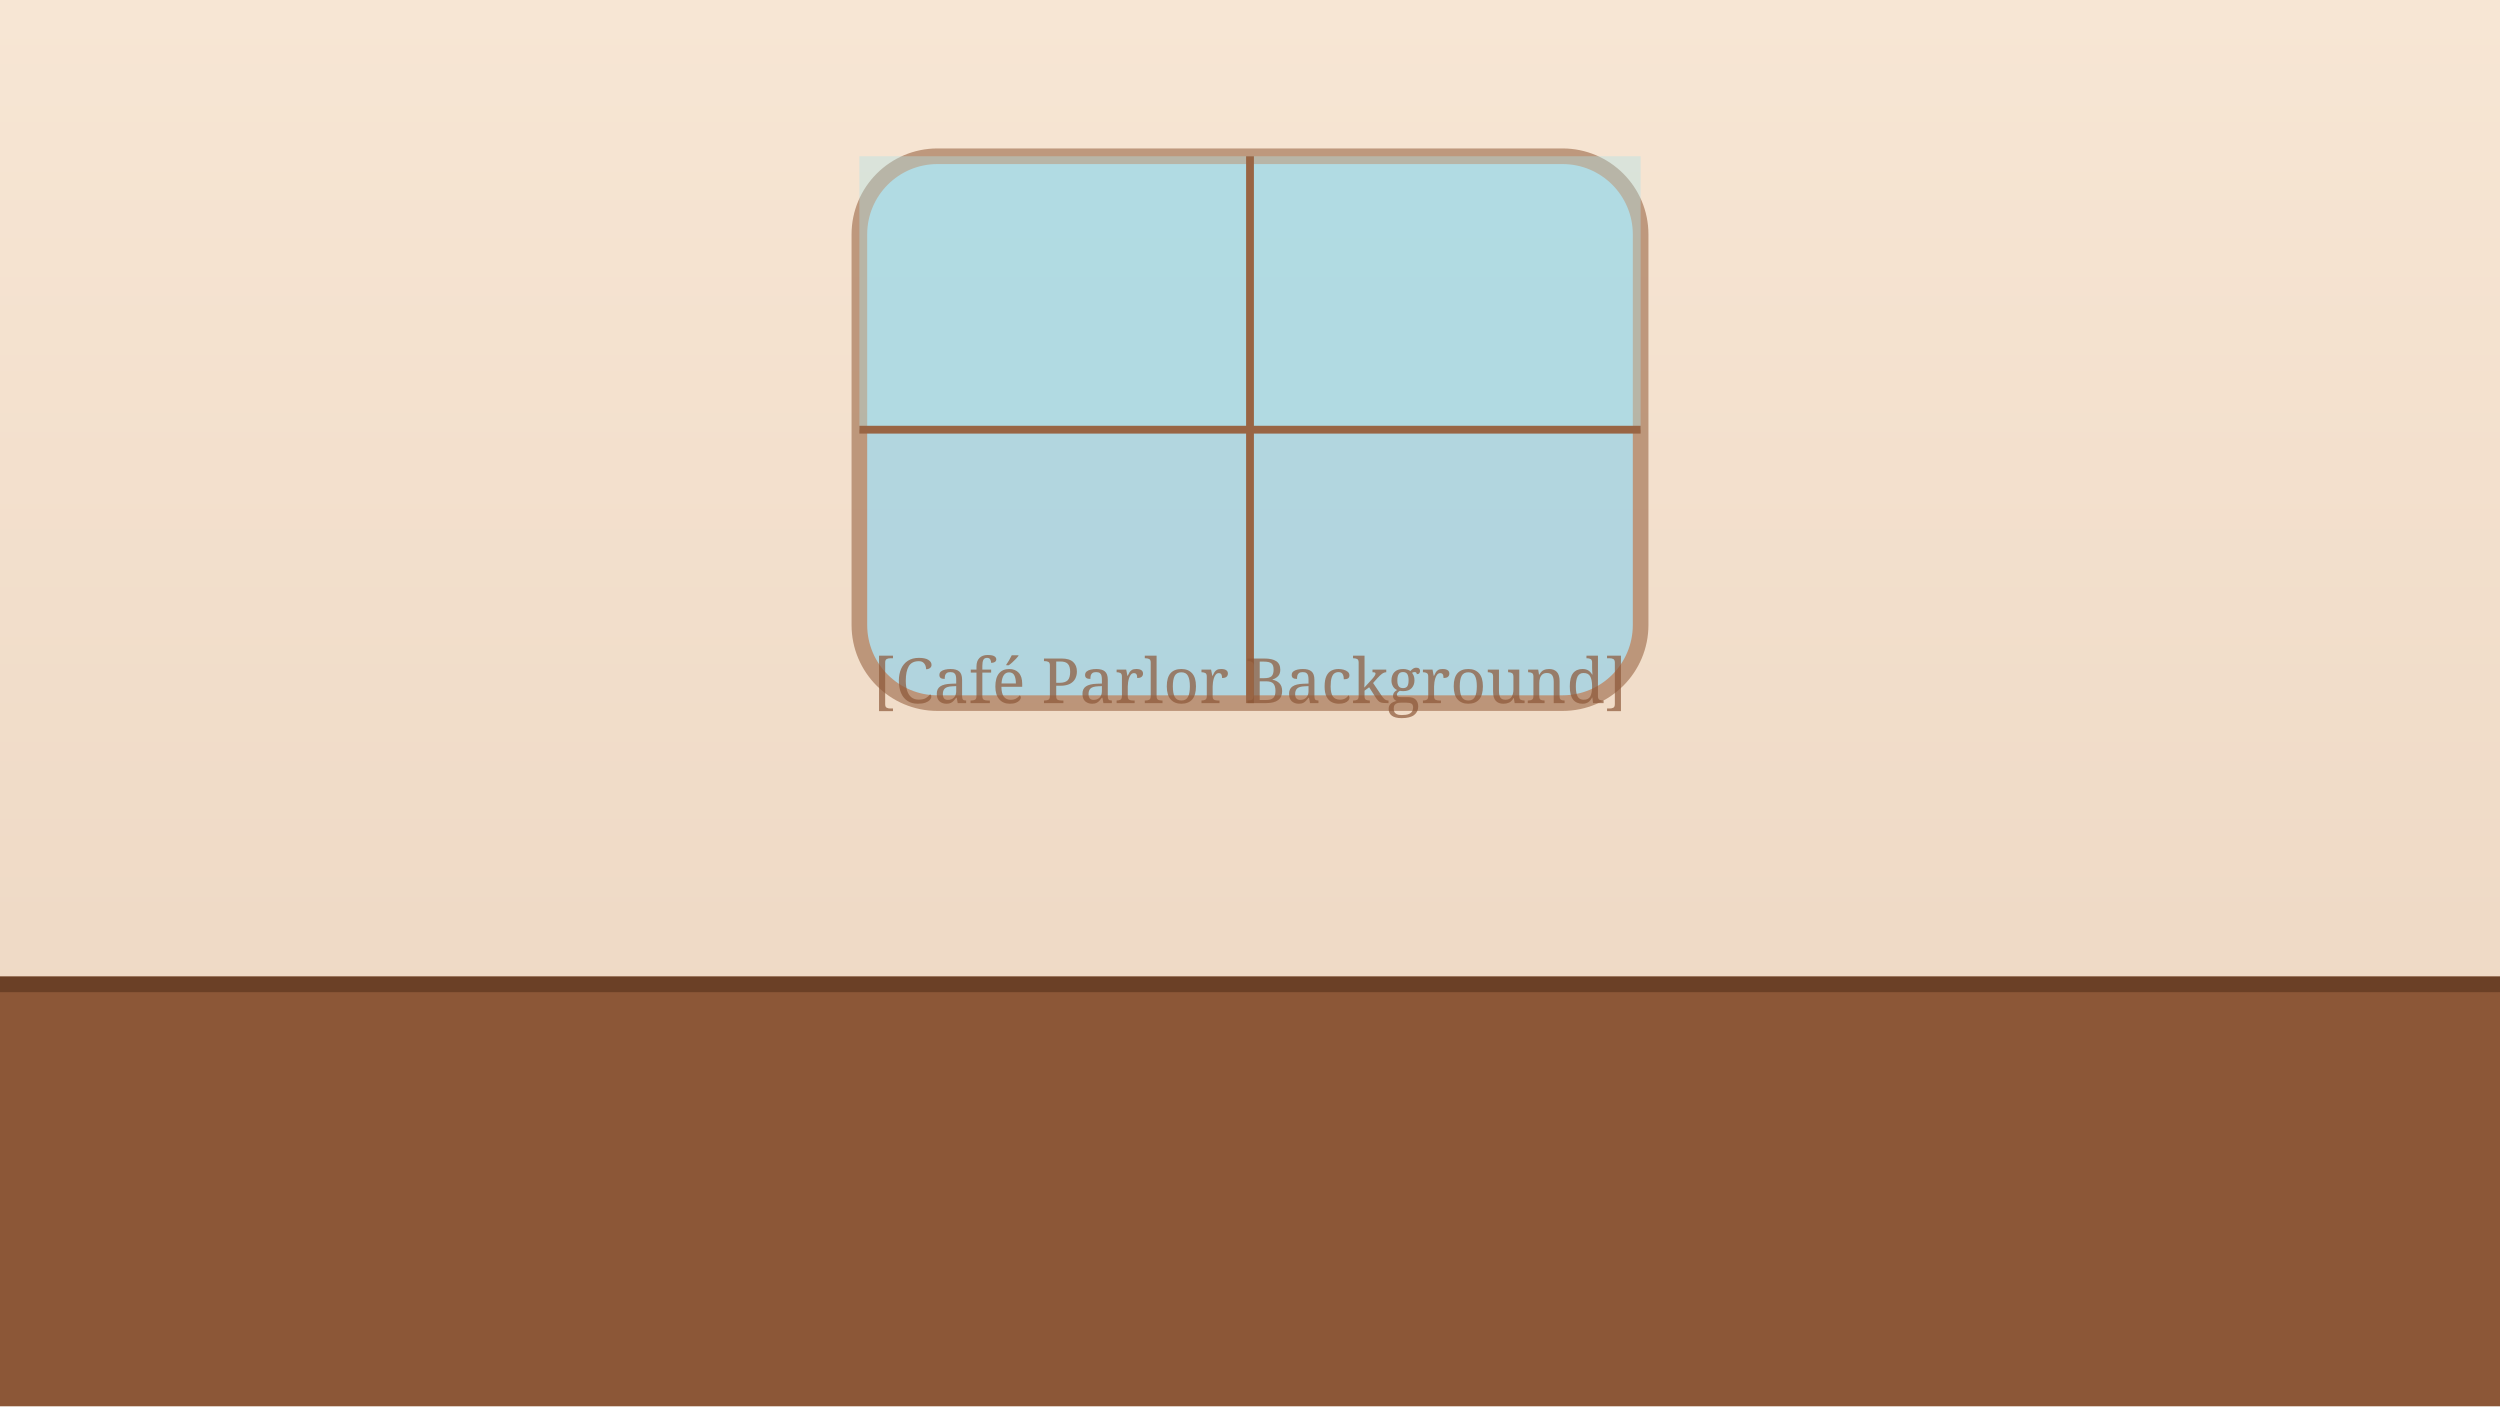
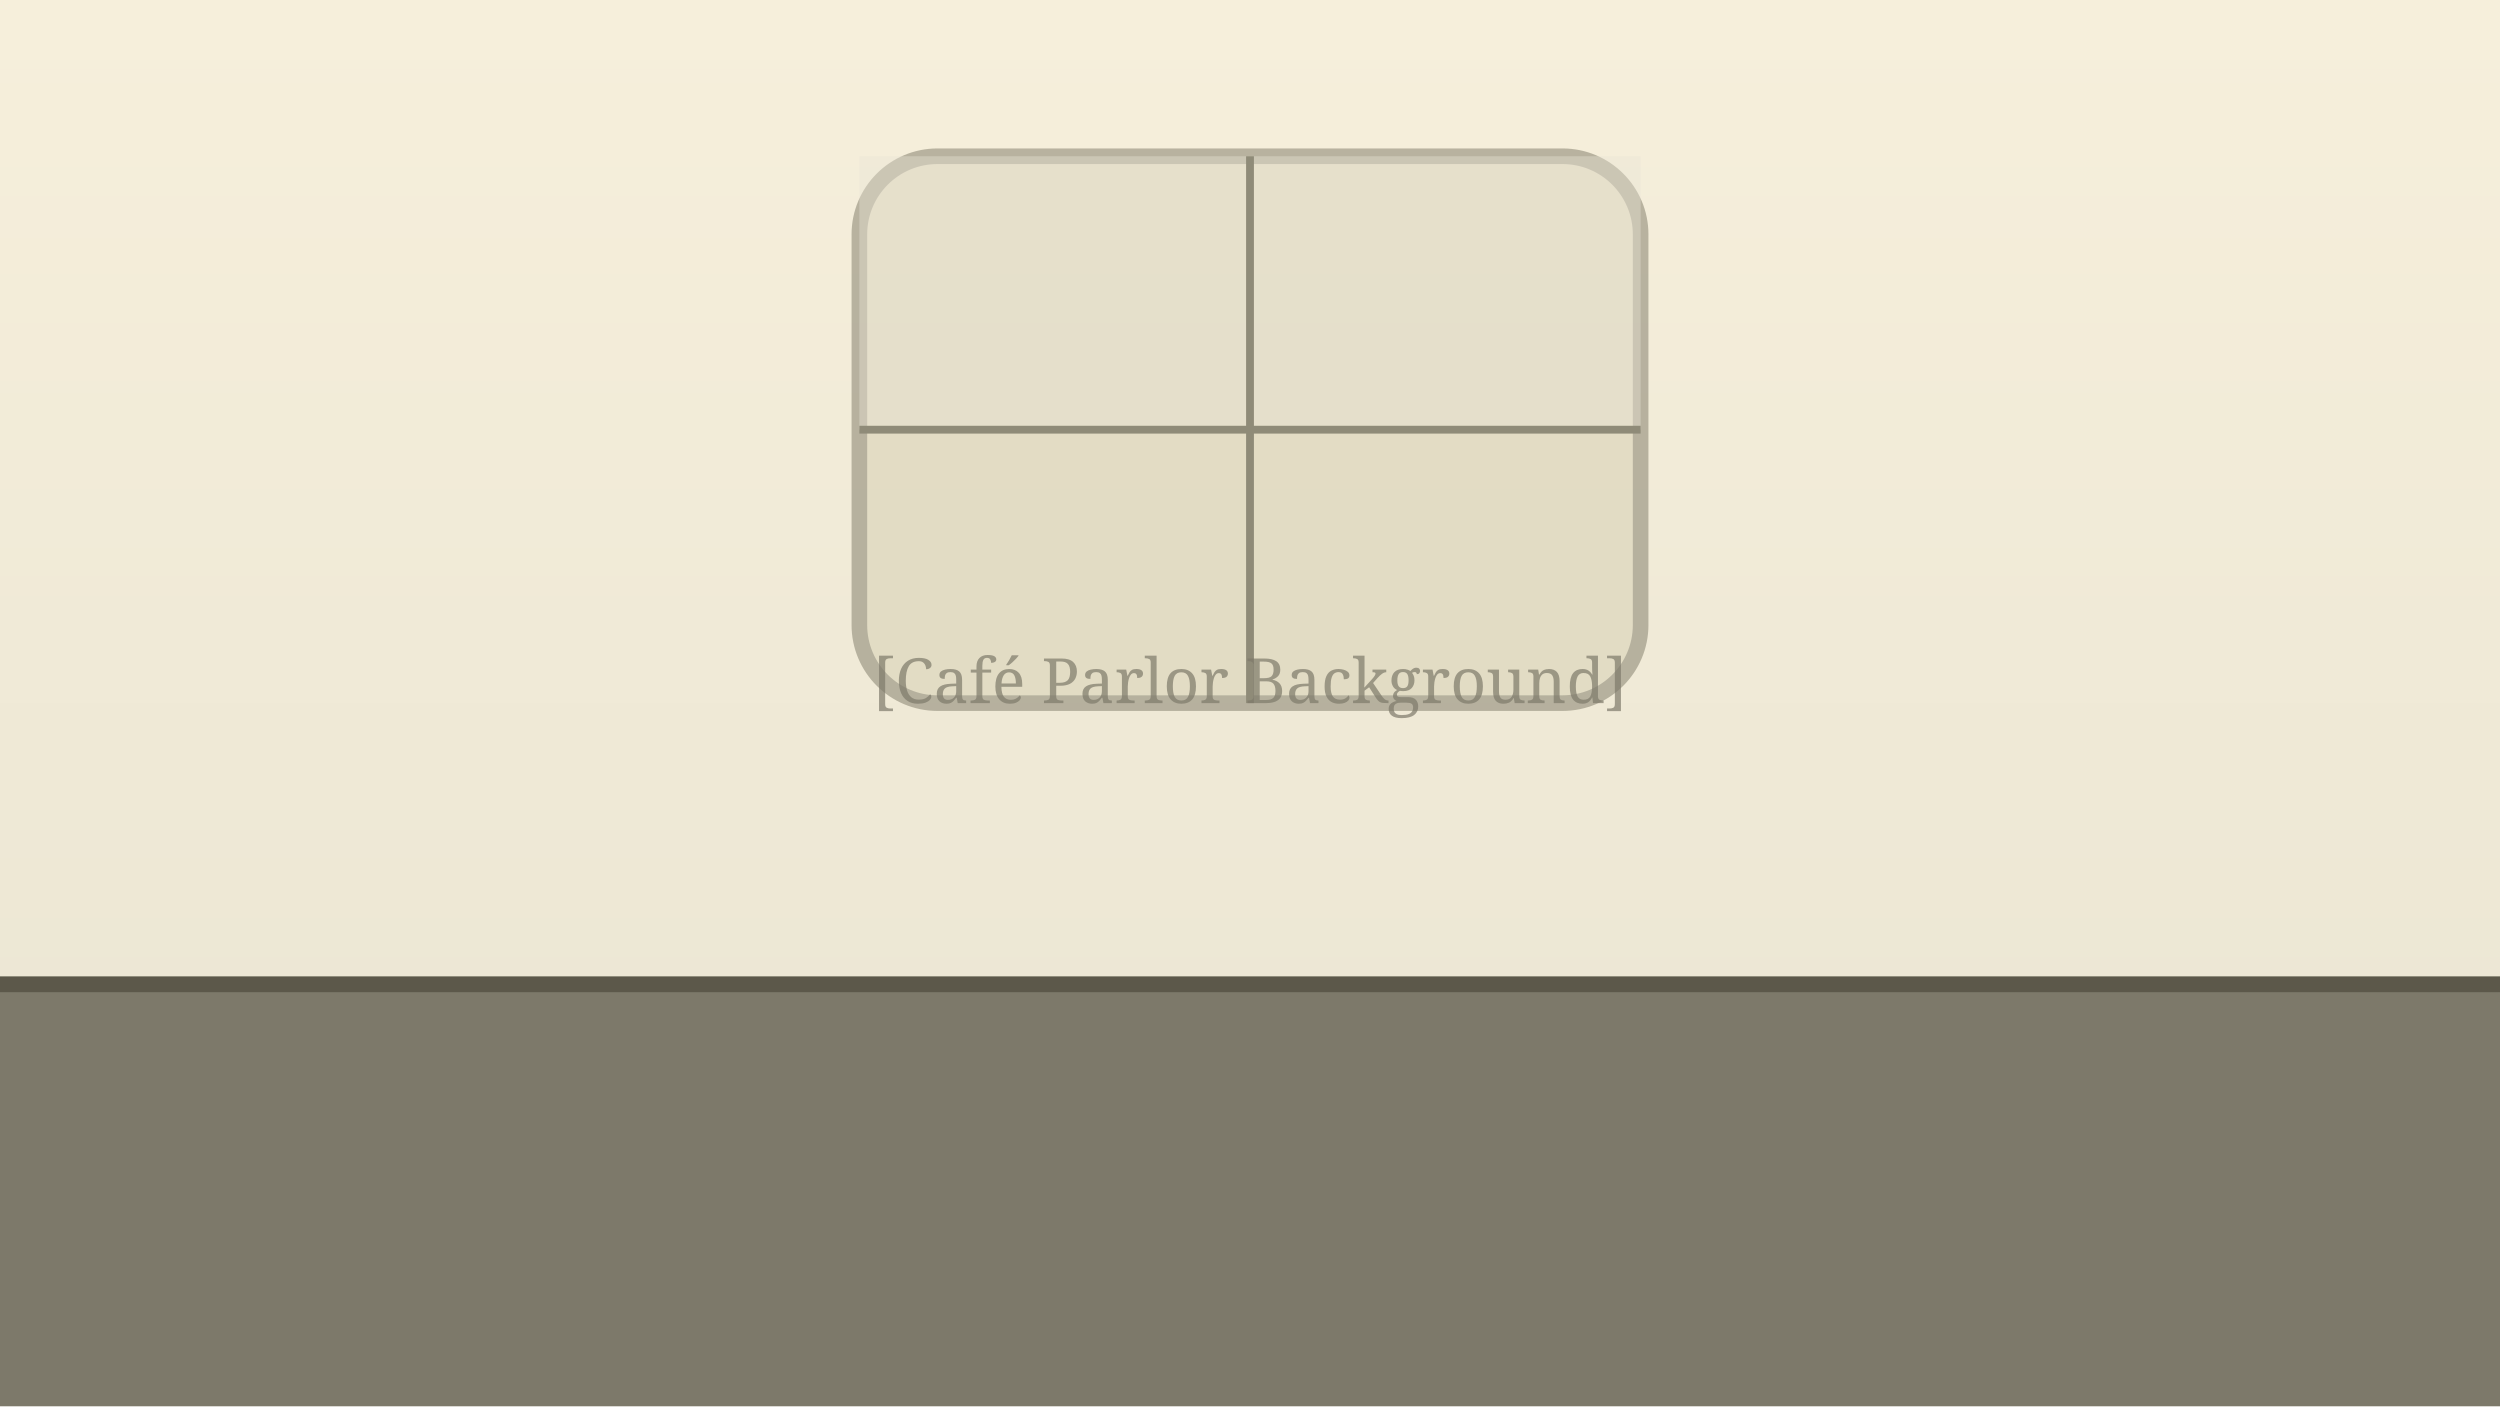
<svg xmlns="http://www.w3.org/2000/svg" width="1280" height="720" viewBox="0 0 1280 720">
  <defs>
    <linearGradient id="cafe_bg" x1="0%" y1="0%" x2="0%" y2="100%">
-       <stop offset="0%" style="stop-color:#f7e6d4;stop-opacity:1" />
-       <stop offset="100%" style="stop-color:#ebd4bf;stop-opacity:1" />
+       <stop offset="0%" style="stop-color:#f6efdb;stop-opacity:1" />
+       <stop offset="100%" style="stop-color:#e9e4d2;stop-opacity:1" />
    </linearGradient>
  </defs>
  <rect width="1280" height="720" fill="url(#cafe_bg)" />
-   <rect x="0" y="500" width="1280" height="220" fill="#8c5737" />
-   <rect x="0" y="500" width="1280" height="8" fill="#6b4026" />
-   <rect x="440" y="80" width="400" height="280" rx="40" fill="#87ceeb" opacity="0.6" stroke="#996544" stroke-width="8" />
-   <rect x="440" y="80" width="400" height="140" fill="#b0e0e6" opacity="0.4" />
-   <line x1="640" y1="80" x2="640" y2="360" stroke="#996544" stroke-width="4" />
-   <line x1="440" y1="220" x2="840" y2="220" stroke="#996544" stroke-width="4" />
-   <text x="640" y="360" font-family="serif" font-size="32" fill="#8c5737" text-anchor="middle" opacity="0.7">
+   <rect x="0" y="500" width="1280" height="220" fill="#7d796a" />
+   <rect x="0" y="500" width="1280" height="8" fill="#5c584a" />
+   <rect x="440" y="80" width="400" height="280" rx="40" fill="#d9d2b8" opacity="0.6" stroke="#8f8b78" stroke-width="8" />
+   <rect x="440" y="80" width="400" height="140" fill="#e8e4d5" opacity="0.4" />
+   <line x1="640" y1="80" x2="640" y2="360" stroke="#8f8b78" stroke-width="4" />
+   <line x1="440" y1="220" x2="840" y2="220" stroke="#8f8b78" stroke-width="4" />
+   <text x="640" y="360" font-family="serif" font-size="32" fill="#7d796a" text-anchor="middle" opacity="0.7">
    [Café Parlor Background]
  </text>
</svg>
